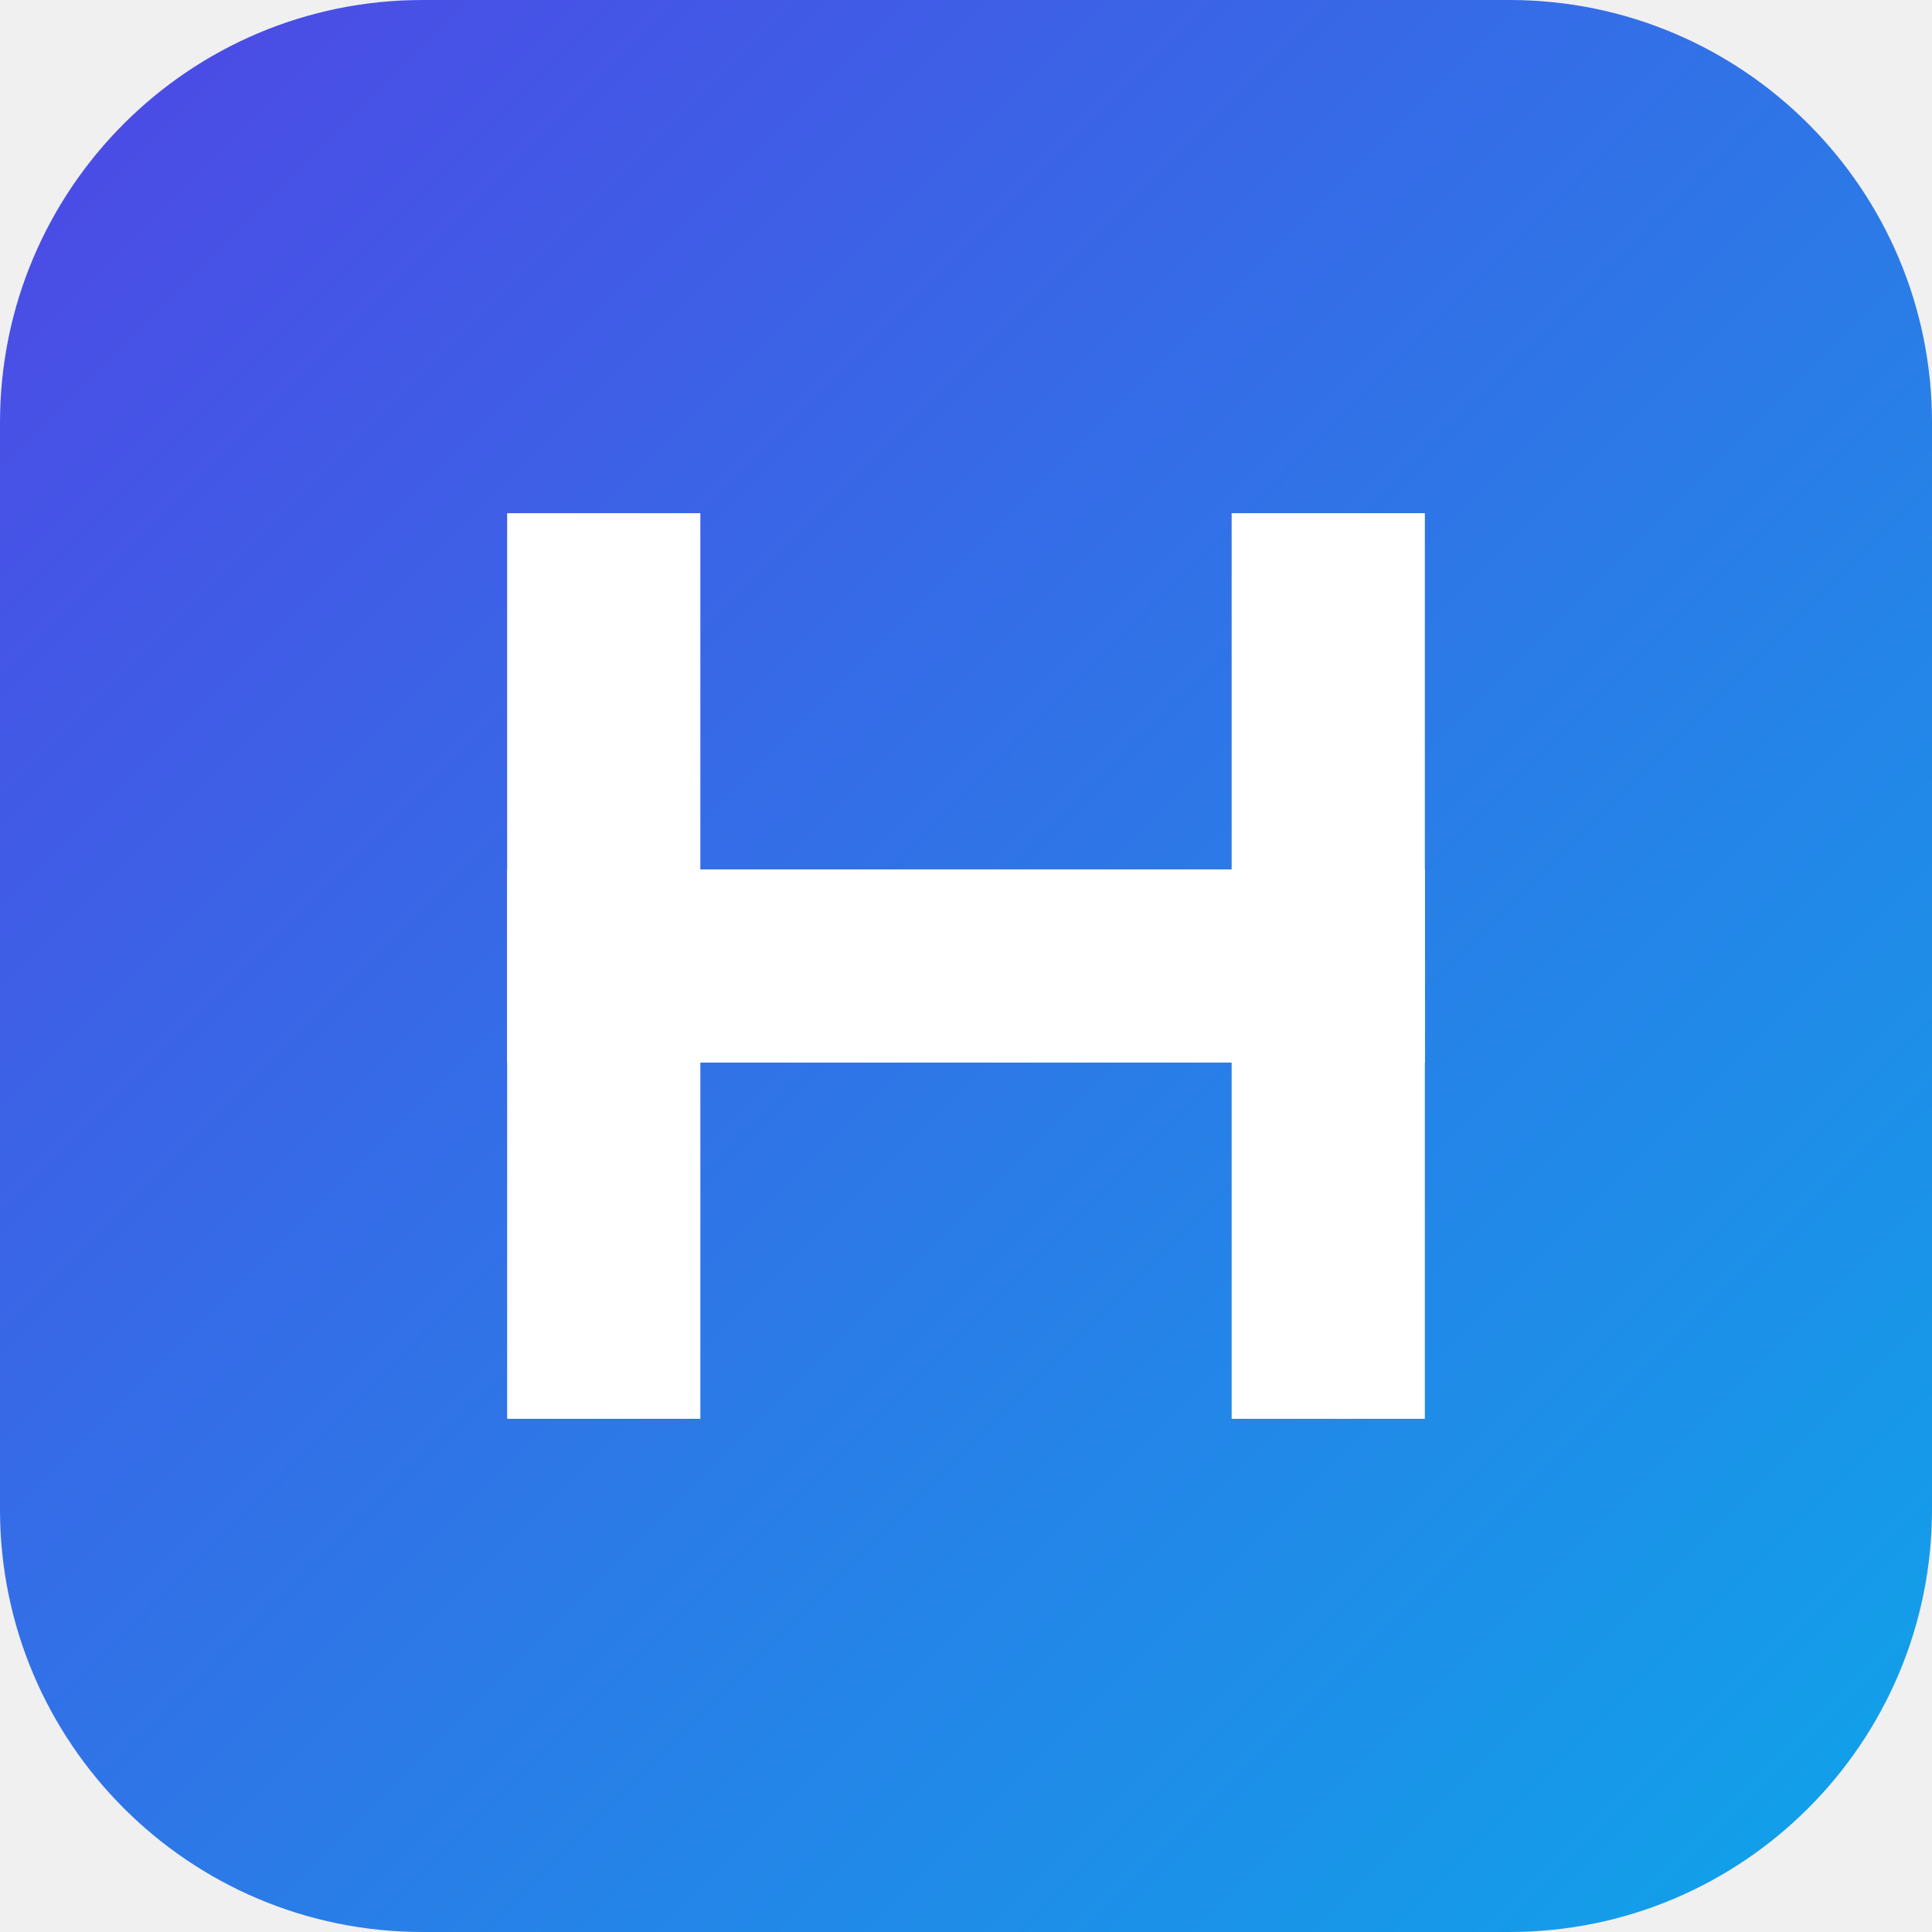
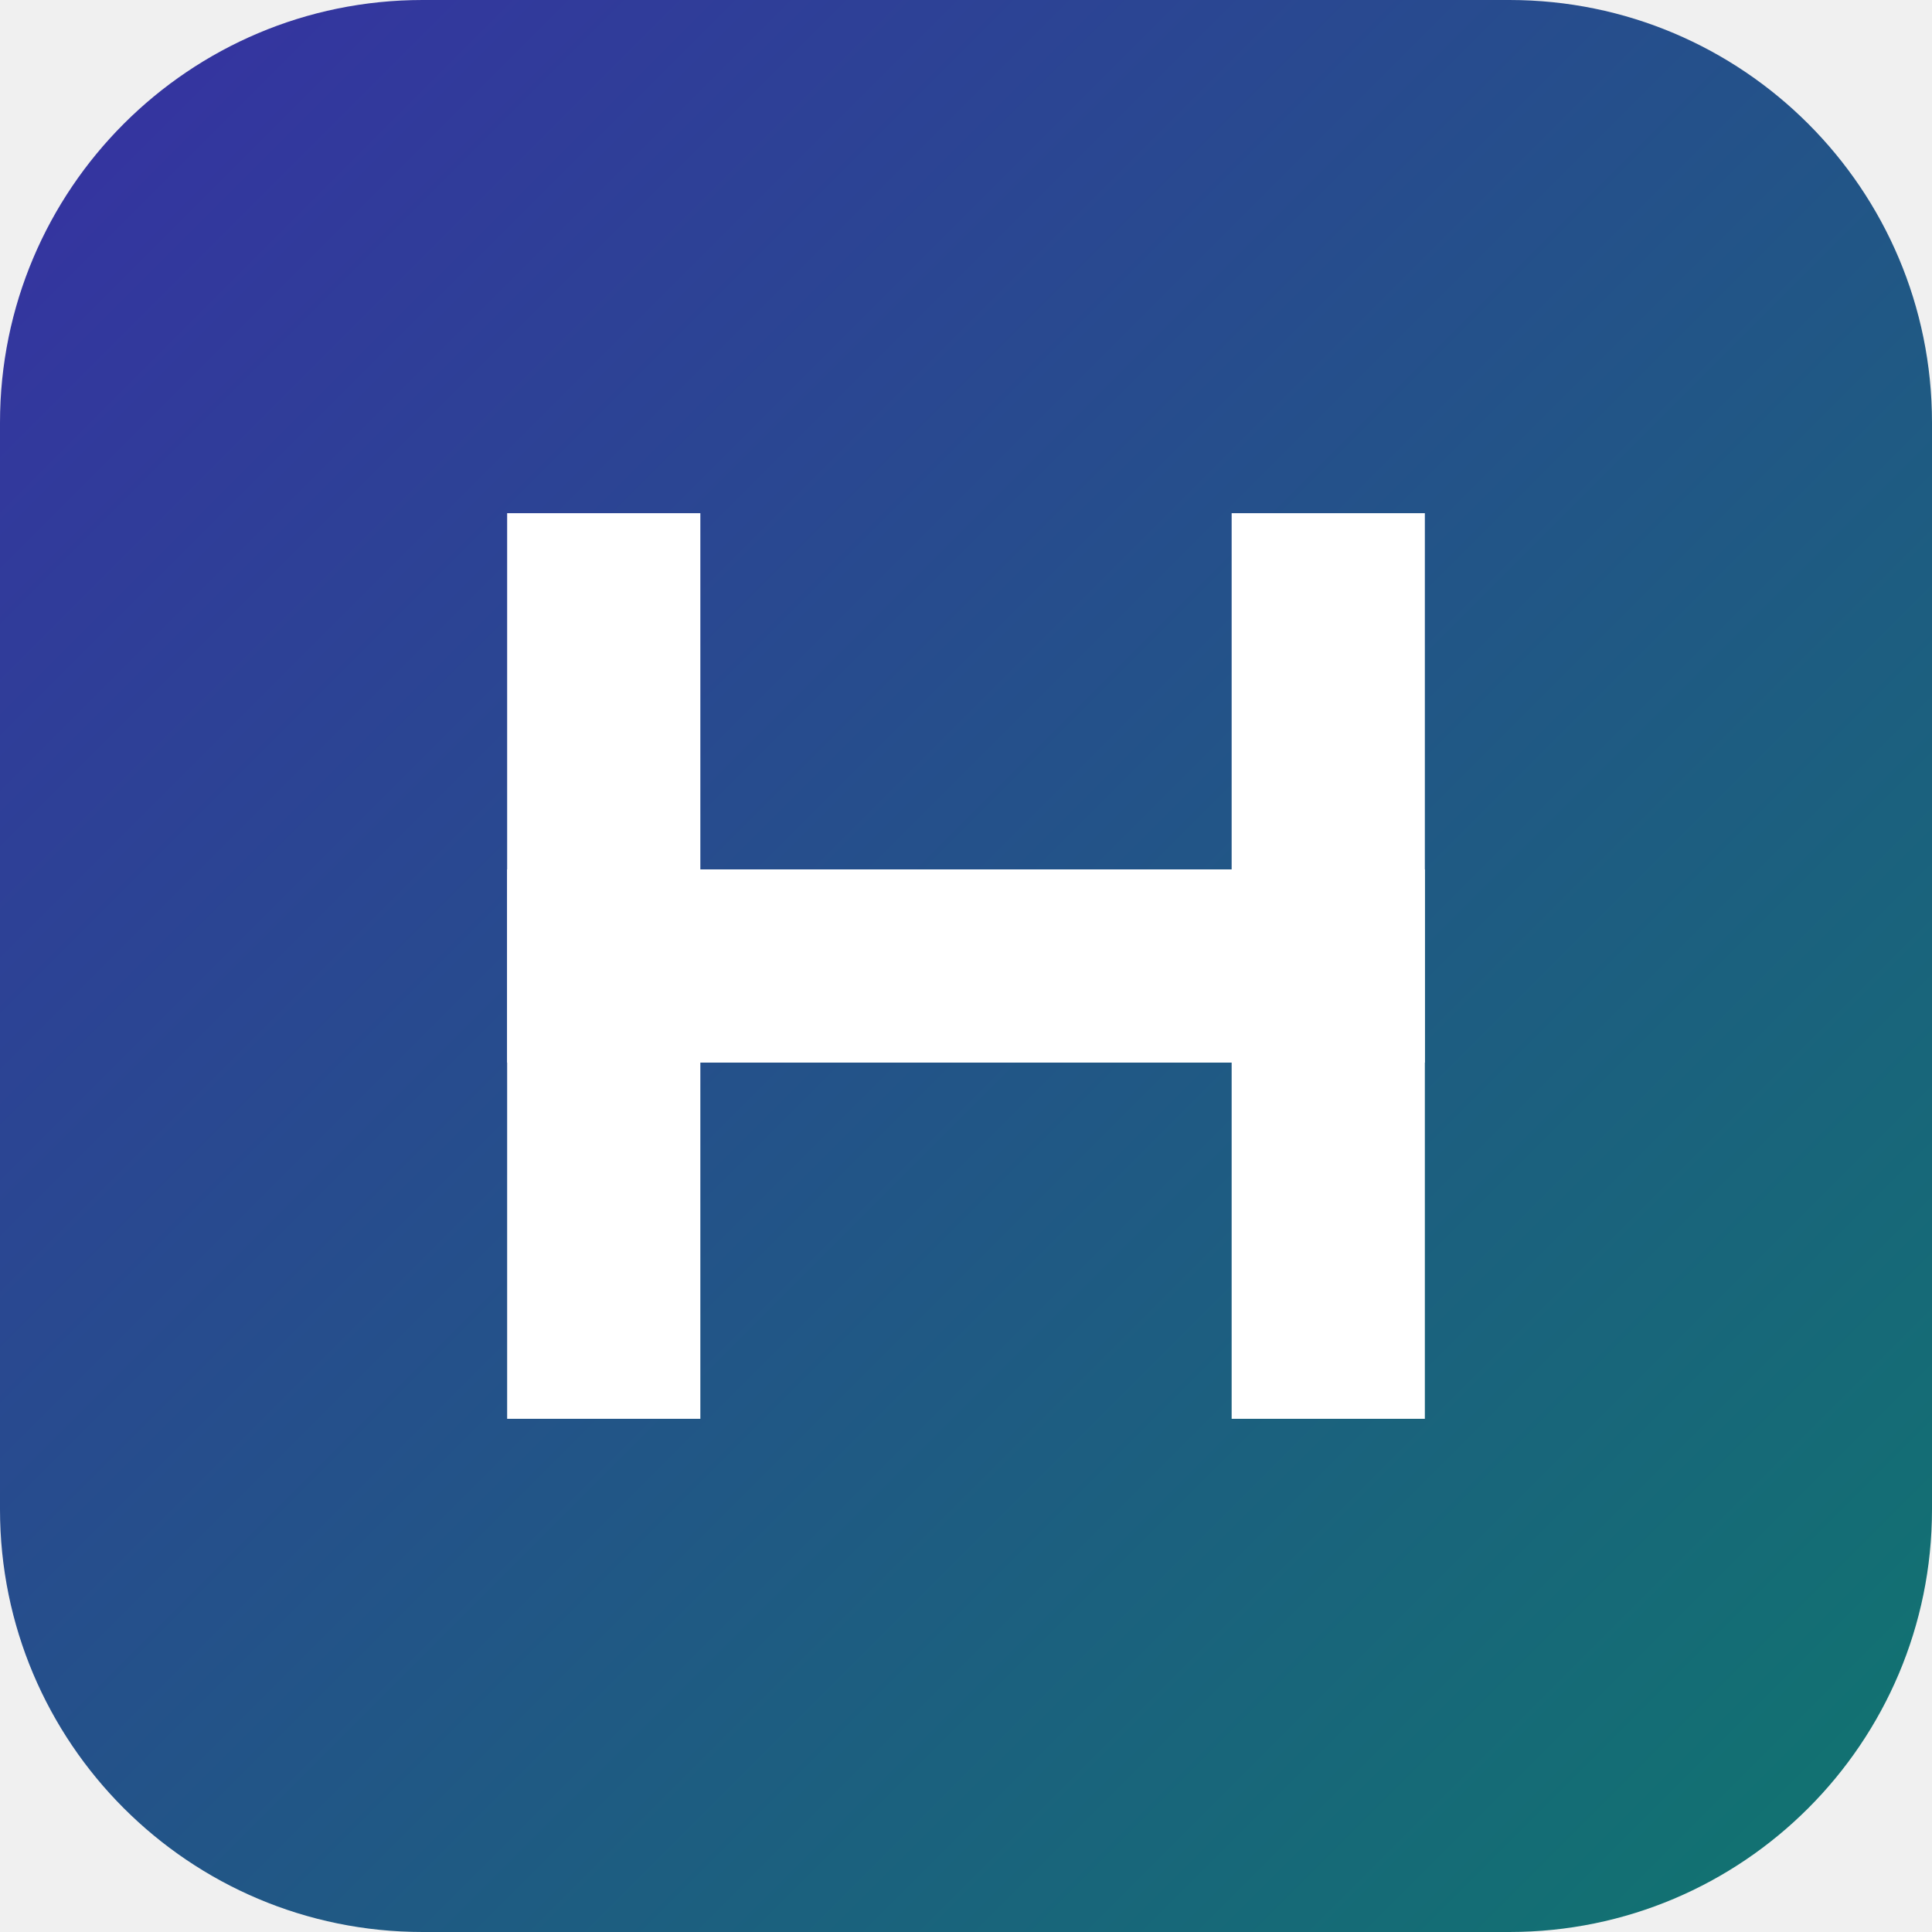
<svg xmlns="http://www.w3.org/2000/svg" viewBox="0 0 32 32" role="img" aria-label="韩王泽">
  <defs>
    <linearGradient id="g" x1="0" y1="0" x2="1" y2="1">
-       <stop offset="0" stop-color="#4f46e5" />
-       <stop offset="1" stop-color="#0ea5e9" />
+       <stop offset="0" stop-color="#3730a3" />
+       <stop offset="1" stop-color="#0f766e" />
    </linearGradient>
  </defs>
  <rect width="32" height="32" rx="7" fill="url(#g)" />
  <rect x="8.4" y="8.5" width="3.2" height="15" fill="#ffffff" />
  <rect x="20.4" y="8.5" width="3.2" height="15" fill="#ffffff" />
  <rect x="8.4" y="14.4" width="15.2" height="3.2" fill="#ffffff" />
</svg>
